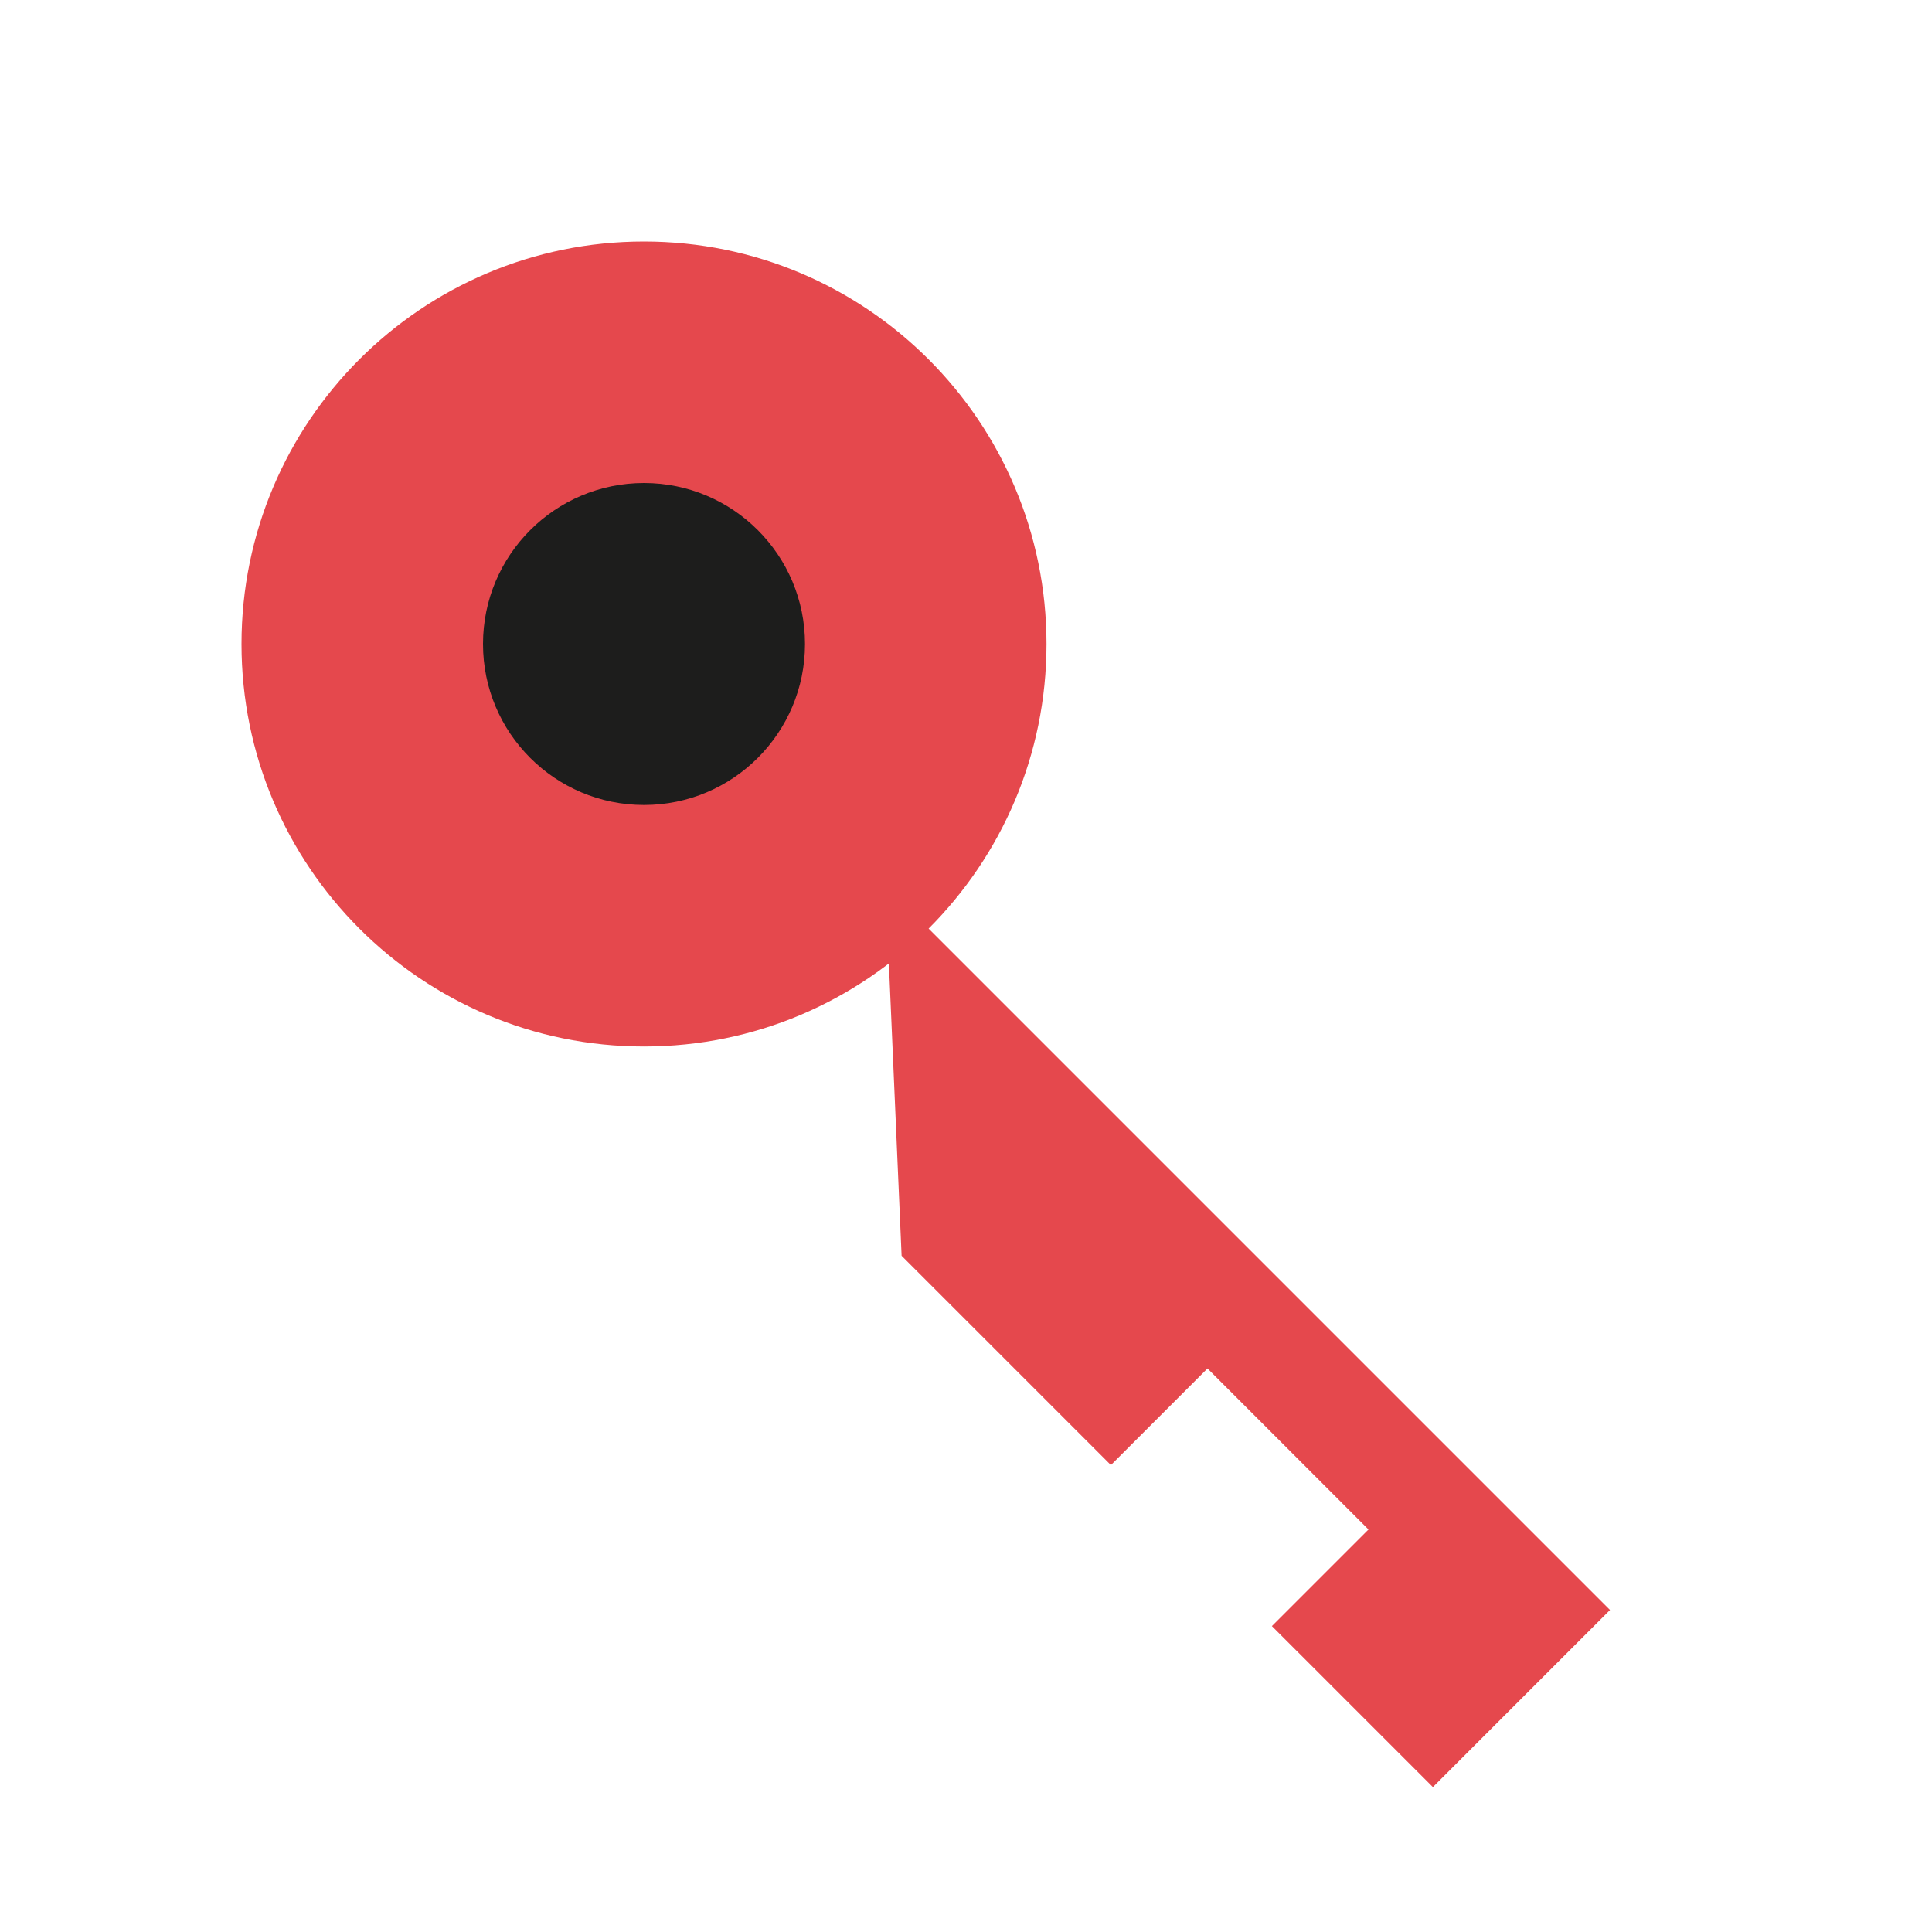
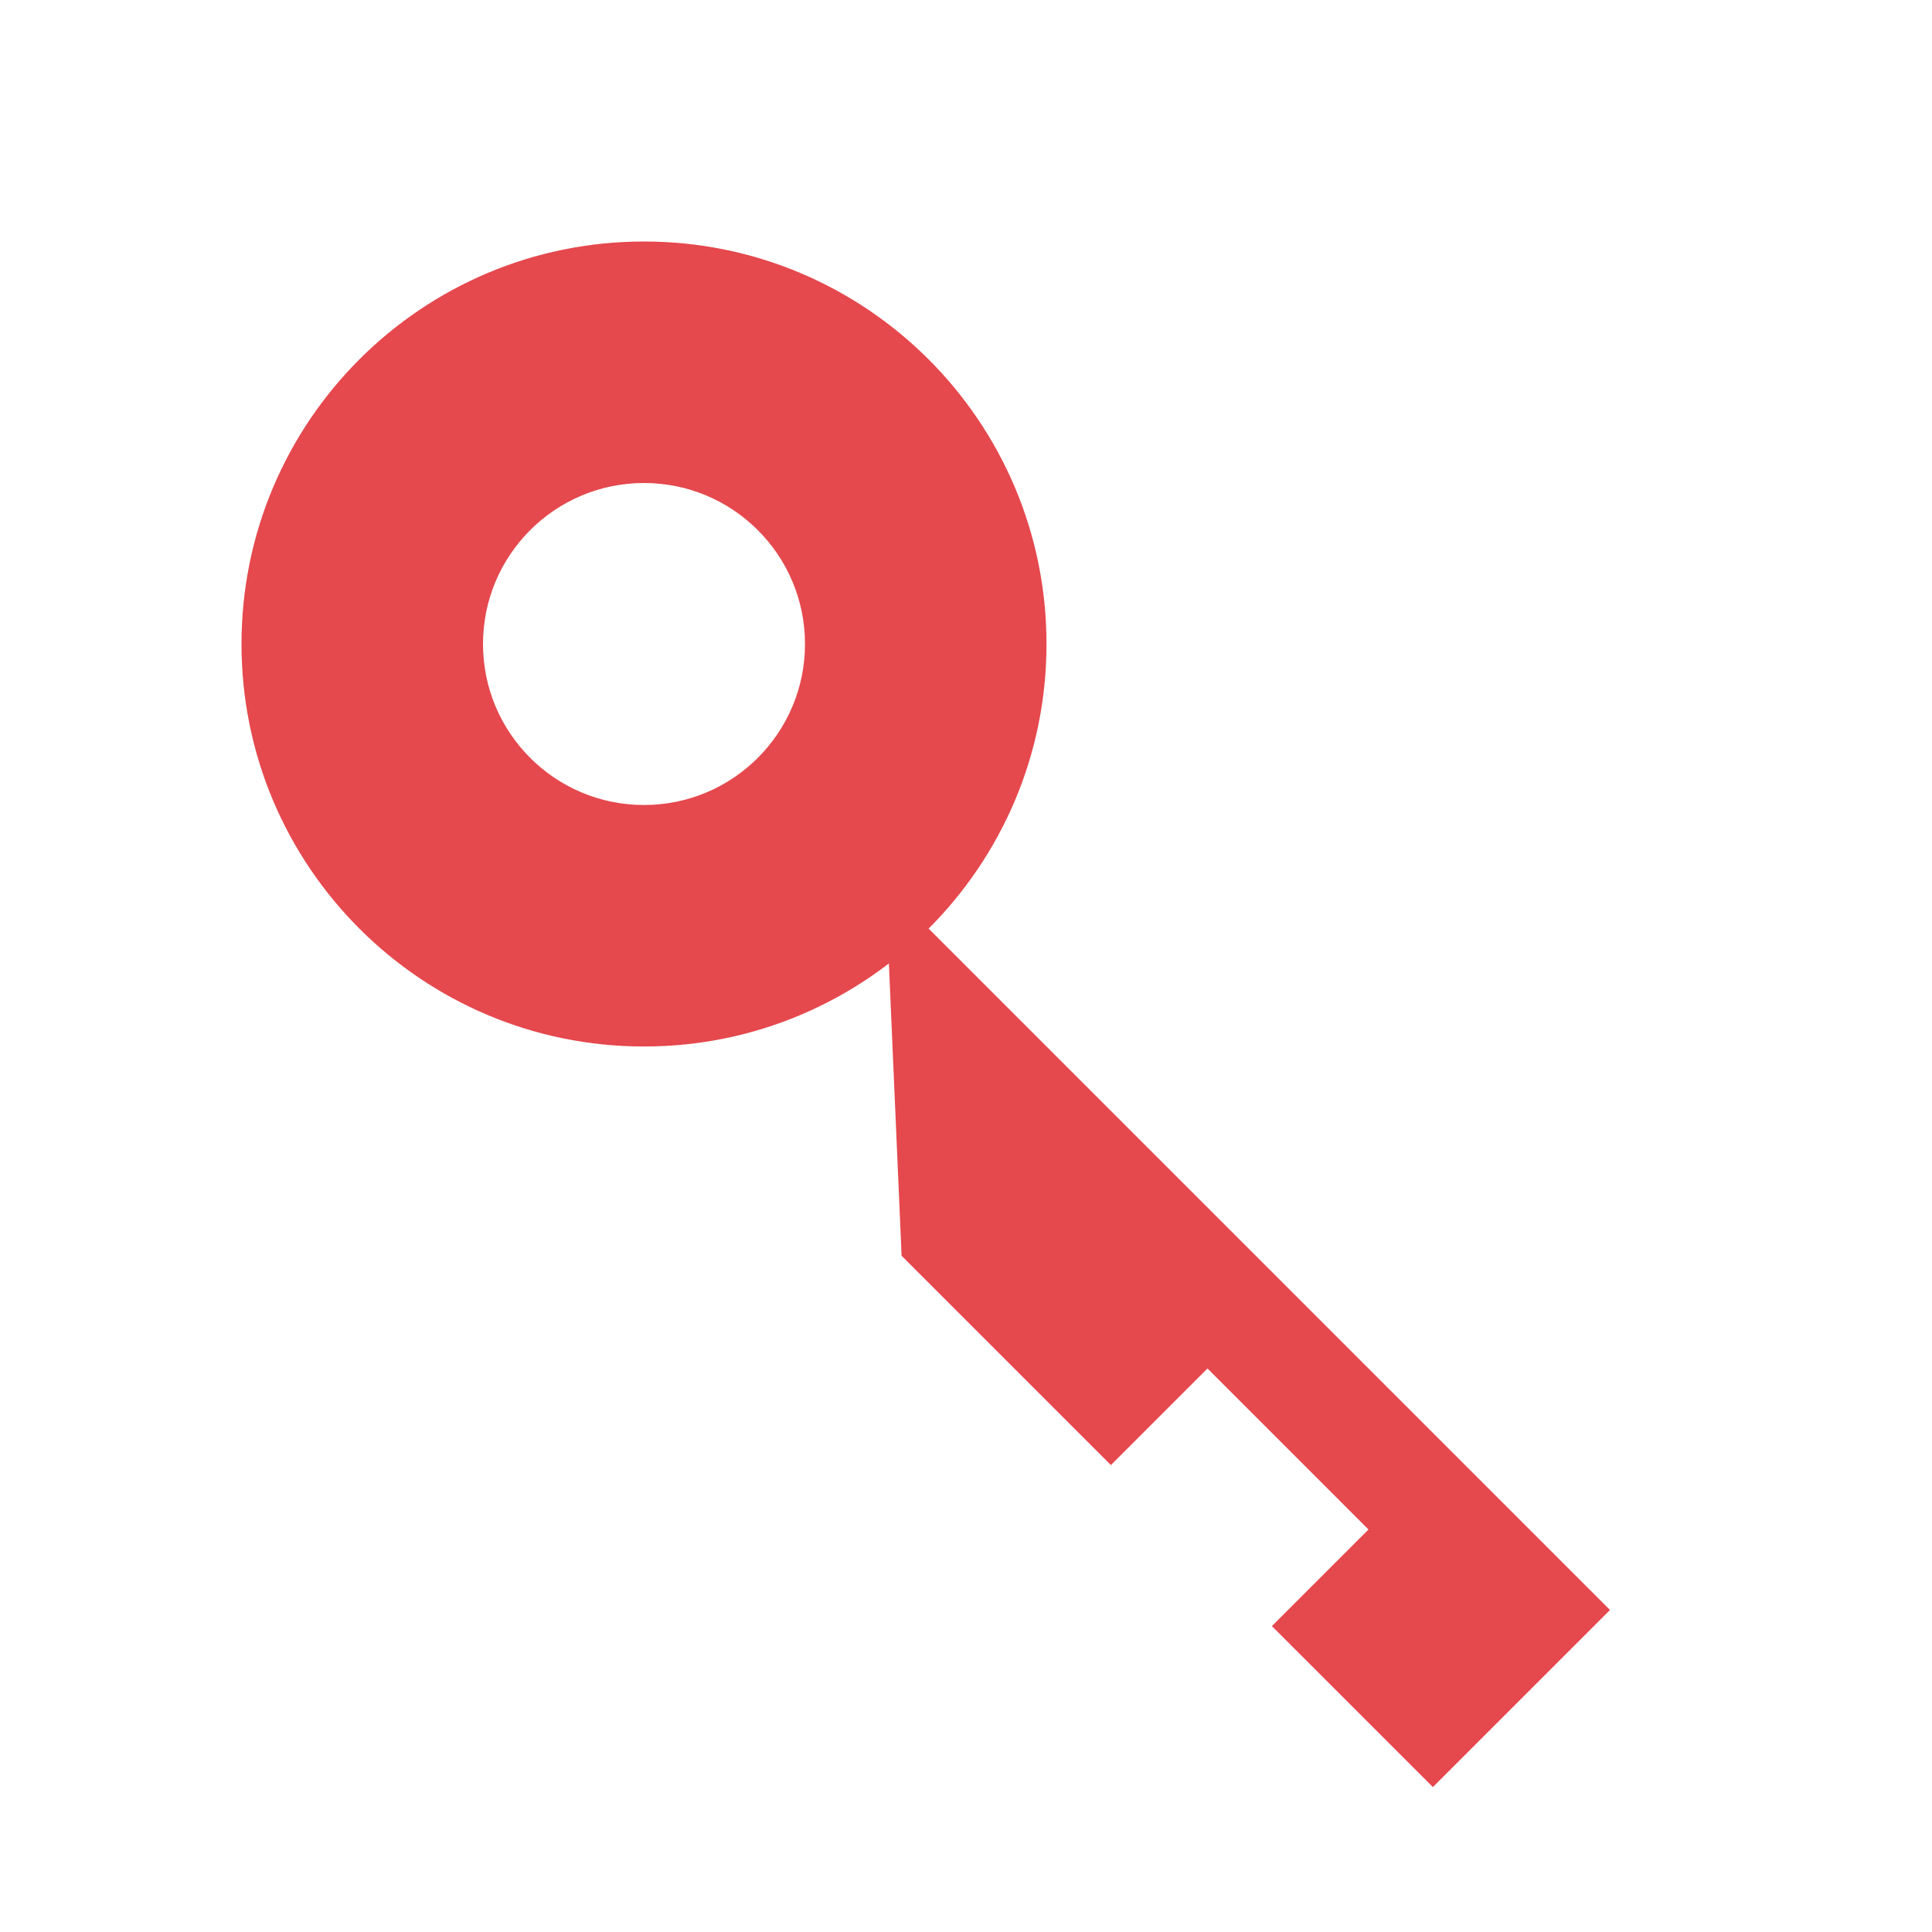
<svg xmlns="http://www.w3.org/2000/svg" viewBox="0 0 24 24" width="24" height="24">
  <g fill="#e5484d">
-     <circle cx="8" cy="8" r="5" />
+     <path fill-rule="evenodd" d="M8 3a5 5 0 1 0 0 10 5 5 0 1 0 0-10ZM8 6a2 2 0 1 0 0 4 2 2 0 1 0 0-4Z" />
    <path d="M11 11 20 20l-2.2 2.2-2-2 1.2-1.2-2-2-1.2 1.2-2.6-2.6Z" />
  </g>
-   <circle cx="8" cy="8" r="2" fill="#1d1d1c" />
</svg>
